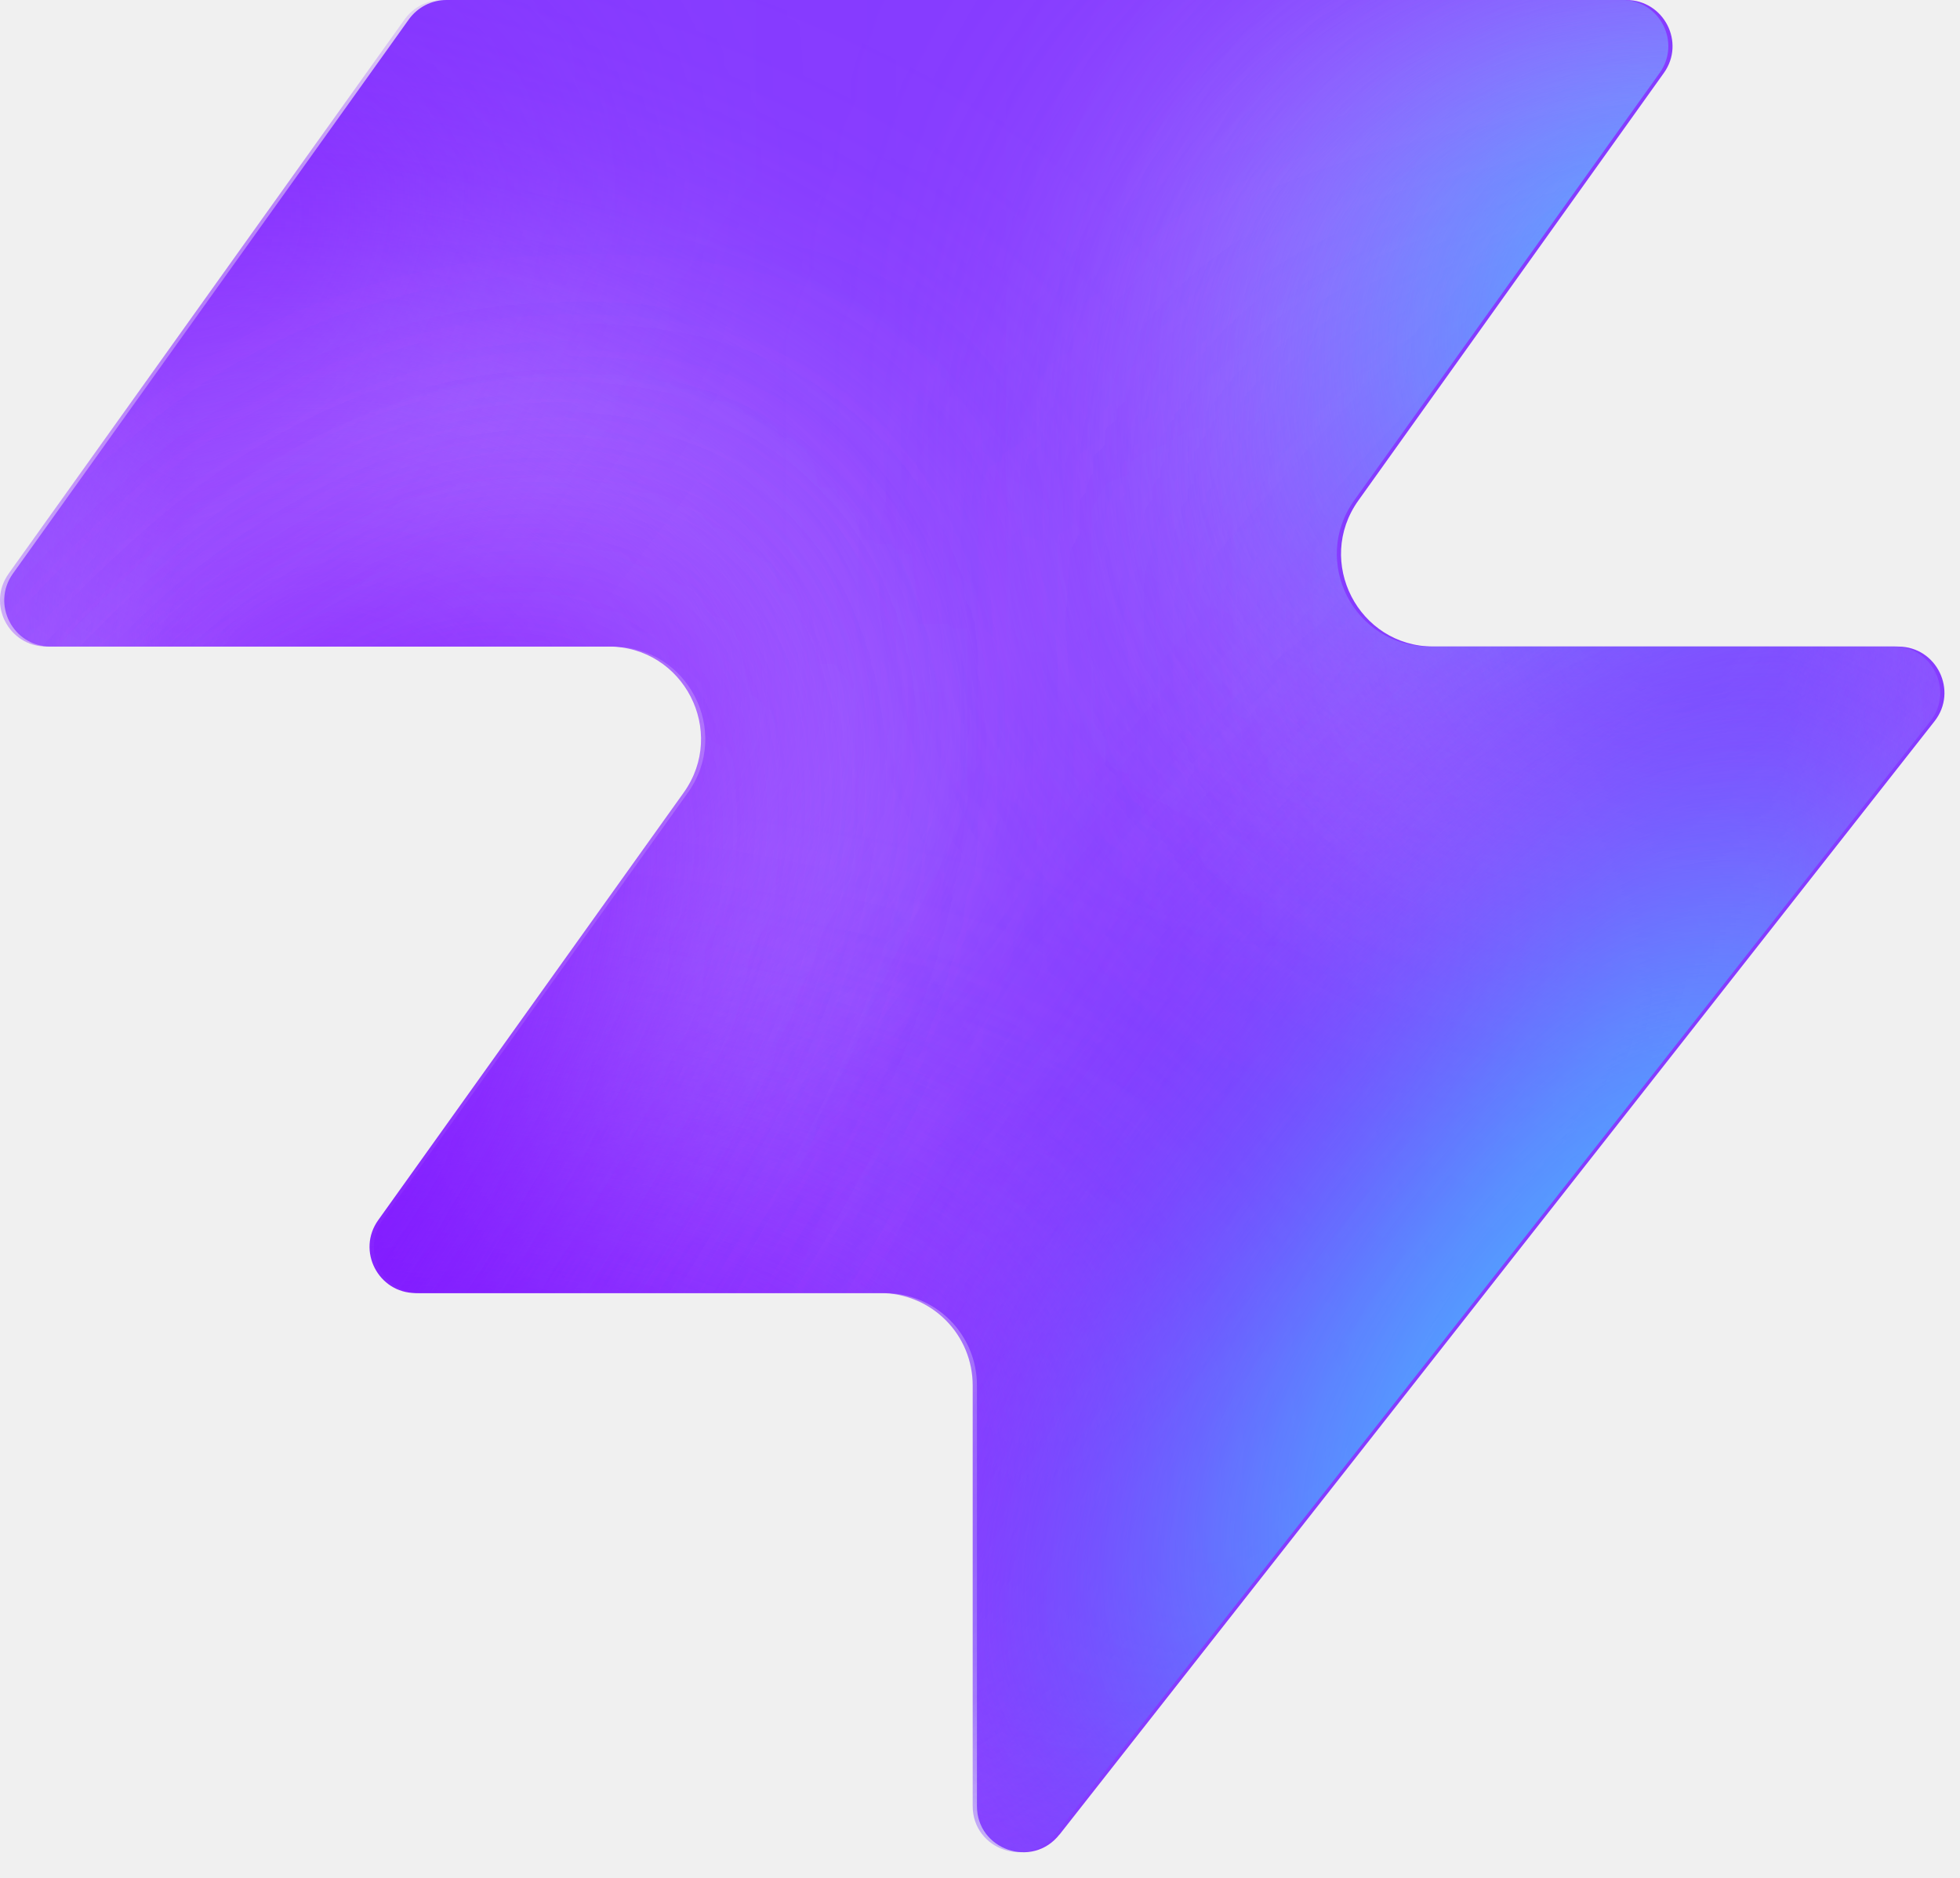
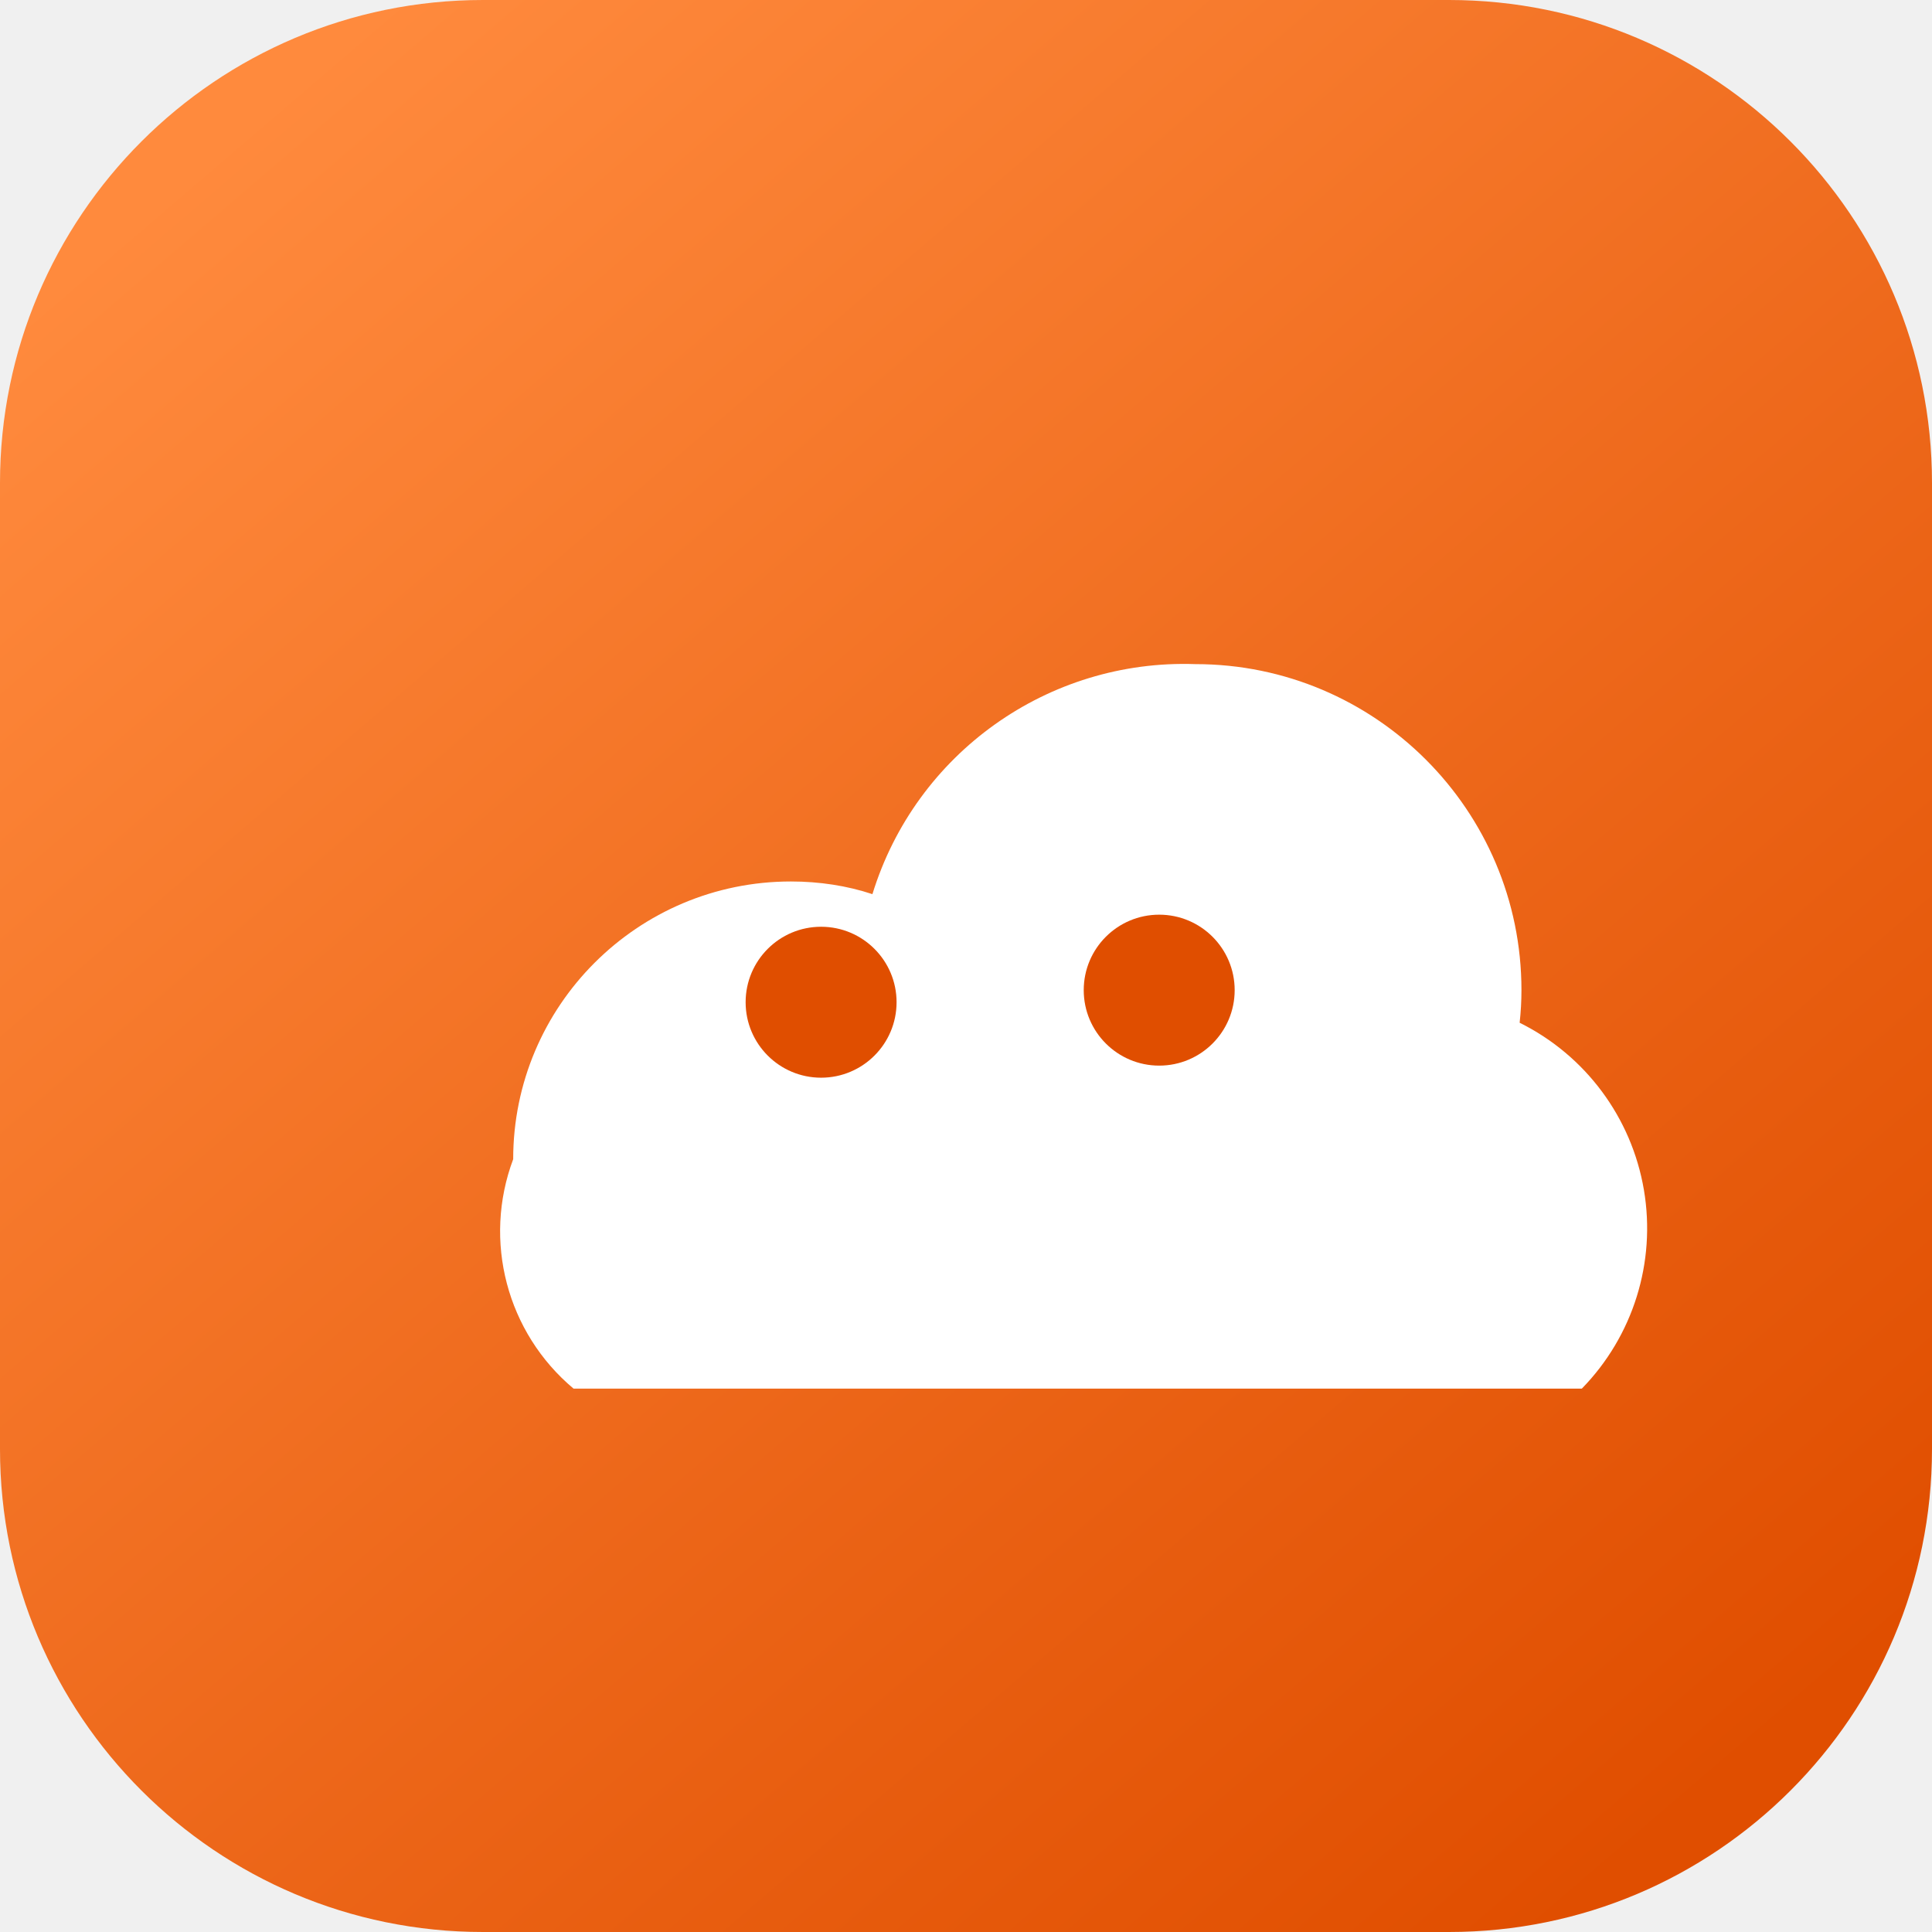
- <svg xmlns="http://www.w3.org/2000/svg" width="48" height="46" fill="none" viewBox="0 0 48 46">
-   <path fill="#863bff" d="M25.946 44.938c-.664.845-2.021.375-2.021-.698V33.937a2.26 2.26 0 0 0-2.262-2.262H10.287c-.92 0-1.456-1.04-.92-1.788l7.48-10.471c1.07-1.497 0-3.578-1.842-3.578H1.237c-.92 0-1.456-1.04-.92-1.788L10.013.474c.214-.297.556-.474.92-.474h28.894c.92 0 1.456 1.04.92 1.788l-7.48 10.471c-1.07 1.498 0 3.579 1.842 3.579h11.377c.943 0 1.473 1.088.89 1.83L25.947 44.94z" style="fill:#863bff;fill:color(display-p3 .525 .23 1);fill-opacity:1" />
-   <mask id="a" width="48" height="46" x="0" y="0" maskUnits="userSpaceOnUse" style="mask-type:alpha">
-     <path fill="#000" d="M25.842 44.938c-.664.844-2.021.375-2.021-.698V33.937a2.26 2.26 0 0 0-2.262-2.262H10.183c-.92 0-1.456-1.04-.92-1.788l7.48-10.471c1.07-1.498 0-3.579-1.842-3.579H1.133c-.92 0-1.456-1.04-.92-1.787L9.91.473c.214-.297.556-.474.92-.474h28.894c.92 0 1.456 1.04.92 1.788l-7.48 10.471c-1.07 1.498 0 3.578 1.842 3.578h11.377c.943 0 1.473 1.088.89 1.832L25.843 44.94z" style="fill:#000;fill-opacity:1" />
-   </mask>
-   <g mask="url(#a)">
-     <g filter="url(#b)">
-       <ellipse cx="5.508" cy="14.704" fill="#ede6ff" rx="5.508" ry="14.704" style="fill:#ede6ff;fill:color(display-p3 .927 .903 1);fill-opacity:1" transform="matrix(.00324 1 1 -.00324 -4.47 31.516)" />
-     </g>
-     <g filter="url(#c)">
-       <ellipse cx="10.399" cy="29.851" fill="#ede6ff" rx="10.399" ry="29.851" style="fill:#ede6ff;fill:color(display-p3 .927 .903 1);fill-opacity:1" transform="matrix(.00324 1 1 -.00324 -39.328 7.883)" />
-     </g>
-     <g filter="url(#d)">
-       <ellipse cx="5.508" cy="30.487" fill="#7e14ff" rx="5.508" ry="30.487" style="fill:#7e14ff;fill:color(display-p3 .492 .077 1);fill-opacity:1" transform="rotate(89.814 -25.913 -14.639)scale(1 -1)" />
-     </g>
-     <g filter="url(#e)">
-       <ellipse cx="5.508" cy="30.599" fill="#7e14ff" rx="5.508" ry="30.599" style="fill:#7e14ff;fill:color(display-p3 .492 .077 1);fill-opacity:1" transform="rotate(89.814 -32.644 -3.334)scale(1 -1)" />
-     </g>
-     <g filter="url(#f)">
-       <ellipse cx="5.508" cy="30.599" fill="#7e14ff" rx="5.508" ry="30.599" style="fill:#7e14ff;fill:color(display-p3 .492 .077 1);fill-opacity:1" transform="matrix(.00324 1 1 -.00324 -34.34 30.47)" />
-     </g>
-     <g filter="url(#g)">
-       <ellipse cx="14.072" cy="22.078" fill="#ede6ff" rx="14.072" ry="22.078" style="fill:#ede6ff;fill:color(display-p3 .927 .903 1);fill-opacity:1" transform="rotate(93.35 24.506 48.493)scale(-1 1)" />
-     </g>
-     <g filter="url(#h)">
-       <ellipse cx="3.47" cy="21.501" fill="#7e14ff" rx="3.47" ry="21.501" style="fill:#7e14ff;fill:color(display-p3 .492 .077 1);fill-opacity:1" transform="rotate(89.009 28.708 47.59)scale(-1 1)" />
-     </g>
-     <g filter="url(#i)">
-       <ellipse cx="3.47" cy="21.501" fill="#7e14ff" rx="3.47" ry="21.501" style="fill:#7e14ff;fill:color(display-p3 .492 .077 1);fill-opacity:1" transform="rotate(89.009 28.708 47.59)scale(-1 1)" />
-     </g>
-     <g filter="url(#j)">
-       <ellipse cx=".387" cy="8.972" fill="#7e14ff" rx="4.407" ry="29.108" style="fill:#7e14ff;fill:color(display-p3 .492 .077 1);fill-opacity:1" transform="rotate(39.51 .387 8.972)" />
-     </g>
-     <g filter="url(#k)">
-       <ellipse cx="47.523" cy="-6.092" fill="#7e14ff" rx="4.407" ry="29.108" style="fill:#7e14ff;fill:color(display-p3 .492 .077 1);fill-opacity:1" transform="rotate(37.892 47.523 -6.092)" />
-     </g>
-     <g filter="url(#l)">
-       <ellipse cx="41.412" cy="6.333" fill="#47bfff" rx="5.971" ry="9.665" style="fill:#47bfff;fill:color(display-p3 .28 .748 1);fill-opacity:1" transform="rotate(37.892 41.412 6.333)" />
-     </g>
-     <g filter="url(#m)">
-       <ellipse cx="-1.879" cy="38.332" fill="#7e14ff" rx="4.407" ry="29.108" style="fill:#7e14ff;fill:color(display-p3 .492 .077 1);fill-opacity:1" transform="rotate(37.892 -1.88 38.332)" />
-     </g>
-     <g filter="url(#n)">
-       <ellipse cx="-1.879" cy="38.332" fill="#7e14ff" rx="4.407" ry="29.108" style="fill:#7e14ff;fill:color(display-p3 .492 .077 1);fill-opacity:1" transform="rotate(37.892 -1.88 38.332)" />
-     </g>
-     <g filter="url(#o)">
-       <ellipse cx="35.651" cy="29.907" fill="#7e14ff" rx="4.407" ry="29.108" style="fill:#7e14ff;fill:color(display-p3 .492 .077 1);fill-opacity:1" transform="rotate(37.892 35.651 29.907)" />
-     </g>
-     <g filter="url(#p)">
-       <ellipse cx="38.418" cy="32.4" fill="#47bfff" rx="5.971" ry="15.297" style="fill:#47bfff;fill:color(display-p3 .28 .748 1);fill-opacity:1" transform="rotate(37.892 38.418 32.4)" />
-     </g>
-   </g>
+ <svg xmlns="http://www.w3.org/2000/svg" viewBox="0 0 32 32" fill="none">
  <defs>
-     <filter id="b" width="60.045" height="41.654" x="-19.77" y="16.149" color-interpolation-filters="sRGB" filterUnits="userSpaceOnUse">
-       <feFlood flood-opacity="0" result="BackgroundImageFix" />
-       <feBlend in="SourceGraphic" in2="BackgroundImageFix" result="shape" />
-       <feGaussianBlur result="effect1_foregroundBlur_2002_17158" stdDeviation="7.659" />
-     </filter>
-     <filter id="c" width="90.34" height="51.437" x="-54.613" y="-7.533" color-interpolation-filters="sRGB" filterUnits="userSpaceOnUse">
-       <feFlood flood-opacity="0" result="BackgroundImageFix" />
-       <feBlend in="SourceGraphic" in2="BackgroundImageFix" result="shape" />
-       <feGaussianBlur result="effect1_foregroundBlur_2002_17158" stdDeviation="7.659" />
-     </filter>
-     <filter id="d" width="79.355" height="29.4" x="-49.64" y="2.03" color-interpolation-filters="sRGB" filterUnits="userSpaceOnUse">
-       <feFlood flood-opacity="0" result="BackgroundImageFix" />
-       <feBlend in="SourceGraphic" in2="BackgroundImageFix" result="shape" />
-       <feGaussianBlur result="effect1_foregroundBlur_2002_17158" stdDeviation="4.596" />
-     </filter>
-     <filter id="e" width="79.579" height="29.4" x="-45.045" y="20.029" color-interpolation-filters="sRGB" filterUnits="userSpaceOnUse">
-       <feFlood flood-opacity="0" result="BackgroundImageFix" />
-       <feBlend in="SourceGraphic" in2="BackgroundImageFix" result="shape" />
-       <feGaussianBlur result="effect1_foregroundBlur_2002_17158" stdDeviation="4.596" />
-     </filter>
-     <filter id="f" width="79.579" height="29.4" x="-43.513" y="21.178" color-interpolation-filters="sRGB" filterUnits="userSpaceOnUse">
-       <feFlood flood-opacity="0" result="BackgroundImageFix" />
-       <feBlend in="SourceGraphic" in2="BackgroundImageFix" result="shape" />
-       <feGaussianBlur result="effect1_foregroundBlur_2002_17158" stdDeviation="4.596" />
-     </filter>
-     <filter id="g" width="74.749" height="58.852" x="15.756" y="-17.901" color-interpolation-filters="sRGB" filterUnits="userSpaceOnUse">
-       <feFlood flood-opacity="0" result="BackgroundImageFix" />
-       <feBlend in="SourceGraphic" in2="BackgroundImageFix" result="shape" />
-       <feGaussianBlur result="effect1_foregroundBlur_2002_17158" stdDeviation="7.659" />
-     </filter>
-     <filter id="h" width="61.377" height="25.362" x="23.548" y="2.284" color-interpolation-filters="sRGB" filterUnits="userSpaceOnUse">
-       <feFlood flood-opacity="0" result="BackgroundImageFix" />
-       <feBlend in="SourceGraphic" in2="BackgroundImageFix" result="shape" />
-       <feGaussianBlur result="effect1_foregroundBlur_2002_17158" stdDeviation="4.596" />
-     </filter>
-     <filter id="i" width="61.377" height="25.362" x="23.548" y="2.284" color-interpolation-filters="sRGB" filterUnits="userSpaceOnUse">
-       <feFlood flood-opacity="0" result="BackgroundImageFix" />
-       <feBlend in="SourceGraphic" in2="BackgroundImageFix" result="shape" />
-       <feGaussianBlur result="effect1_foregroundBlur_2002_17158" stdDeviation="4.596" />
-     </filter>
-     <filter id="j" width="56.045" height="63.649" x="-27.636" y="-22.853" color-interpolation-filters="sRGB" filterUnits="userSpaceOnUse">
-       <feFlood flood-opacity="0" result="BackgroundImageFix" />
-       <feBlend in="SourceGraphic" in2="BackgroundImageFix" result="shape" />
-       <feGaussianBlur result="effect1_foregroundBlur_2002_17158" stdDeviation="4.596" />
-     </filter>
-     <filter id="k" width="54.814" height="64.646" x="20.116" y="-38.415" color-interpolation-filters="sRGB" filterUnits="userSpaceOnUse">
-       <feFlood flood-opacity="0" result="BackgroundImageFix" />
-       <feBlend in="SourceGraphic" in2="BackgroundImageFix" result="shape" />
-       <feGaussianBlur result="effect1_foregroundBlur_2002_17158" stdDeviation="4.596" />
-     </filter>
-     <filter id="l" width="33.541" height="35.313" x="24.641" y="-11.323" color-interpolation-filters="sRGB" filterUnits="userSpaceOnUse">
-       <feFlood flood-opacity="0" result="BackgroundImageFix" />
-       <feBlend in="SourceGraphic" in2="BackgroundImageFix" result="shape" />
-       <feGaussianBlur result="effect1_foregroundBlur_2002_17158" stdDeviation="4.596" />
-     </filter>
-     <filter id="m" width="54.814" height="64.646" x="-29.286" y="6.009" color-interpolation-filters="sRGB" filterUnits="userSpaceOnUse">
-       <feFlood flood-opacity="0" result="BackgroundImageFix" />
-       <feBlend in="SourceGraphic" in2="BackgroundImageFix" result="shape" />
-       <feGaussianBlur result="effect1_foregroundBlur_2002_17158" stdDeviation="4.596" />
-     </filter>
-     <filter id="n" width="54.814" height="64.646" x="-29.286" y="6.009" color-interpolation-filters="sRGB" filterUnits="userSpaceOnUse">
-       <feFlood flood-opacity="0" result="BackgroundImageFix" />
-       <feBlend in="SourceGraphic" in2="BackgroundImageFix" result="shape" />
-       <feGaussianBlur result="effect1_foregroundBlur_2002_17158" stdDeviation="4.596" />
-     </filter>
-     <filter id="o" width="54.814" height="64.646" x="8.244" y="-2.416" color-interpolation-filters="sRGB" filterUnits="userSpaceOnUse">
-       <feFlood flood-opacity="0" result="BackgroundImageFix" />
-       <feBlend in="SourceGraphic" in2="BackgroundImageFix" result="shape" />
-       <feGaussianBlur result="effect1_foregroundBlur_2002_17158" stdDeviation="4.596" />
-     </filter>
-     <filter id="p" width="39.409" height="43.623" x="18.713" y="10.588" color-interpolation-filters="sRGB" filterUnits="userSpaceOnUse">
-       <feFlood flood-opacity="0" result="BackgroundImageFix" />
-       <feBlend in="SourceGraphic" in2="BackgroundImageFix" result="shape" />
-       <feGaussianBlur result="effect1_foregroundBlur_2002_17158" stdDeviation="4.596" />
-     </filter>
+     <linearGradient id="g" x1="4" y1="2" x2="28" y2="30" gradientUnits="userSpaceOnUse">
+       <stop stop-color="#FF8A3D" />
+       <stop offset="1" stop-color="#E04E00" />
+     </linearGradient>
  </defs>
+   <rect width="32" height="32" rx="8" fill="url(#g)" />
+   <path fill="#fff" d="M8.5 19.2c0-2.54 2.06-4.6 4.6-4.6.47 0 .93.07 1.35.21A5.4 5.4 0 0 1 19.8 11c2.98 0 5.4 2.42 5.4 5.4 0 .18-.01.36-.03.54A3.8 3.8 0 0 1 26.2 23H9.5A3.4 3.4 0 0 1 8.5 19.2Z" />
+   <circle cx="13.6" cy="16.6" r="1.25" fill="#E04E00" />
+   <circle cx="19.2" cy="16.4" r="1.25" fill="#E04E00" />
</svg>
